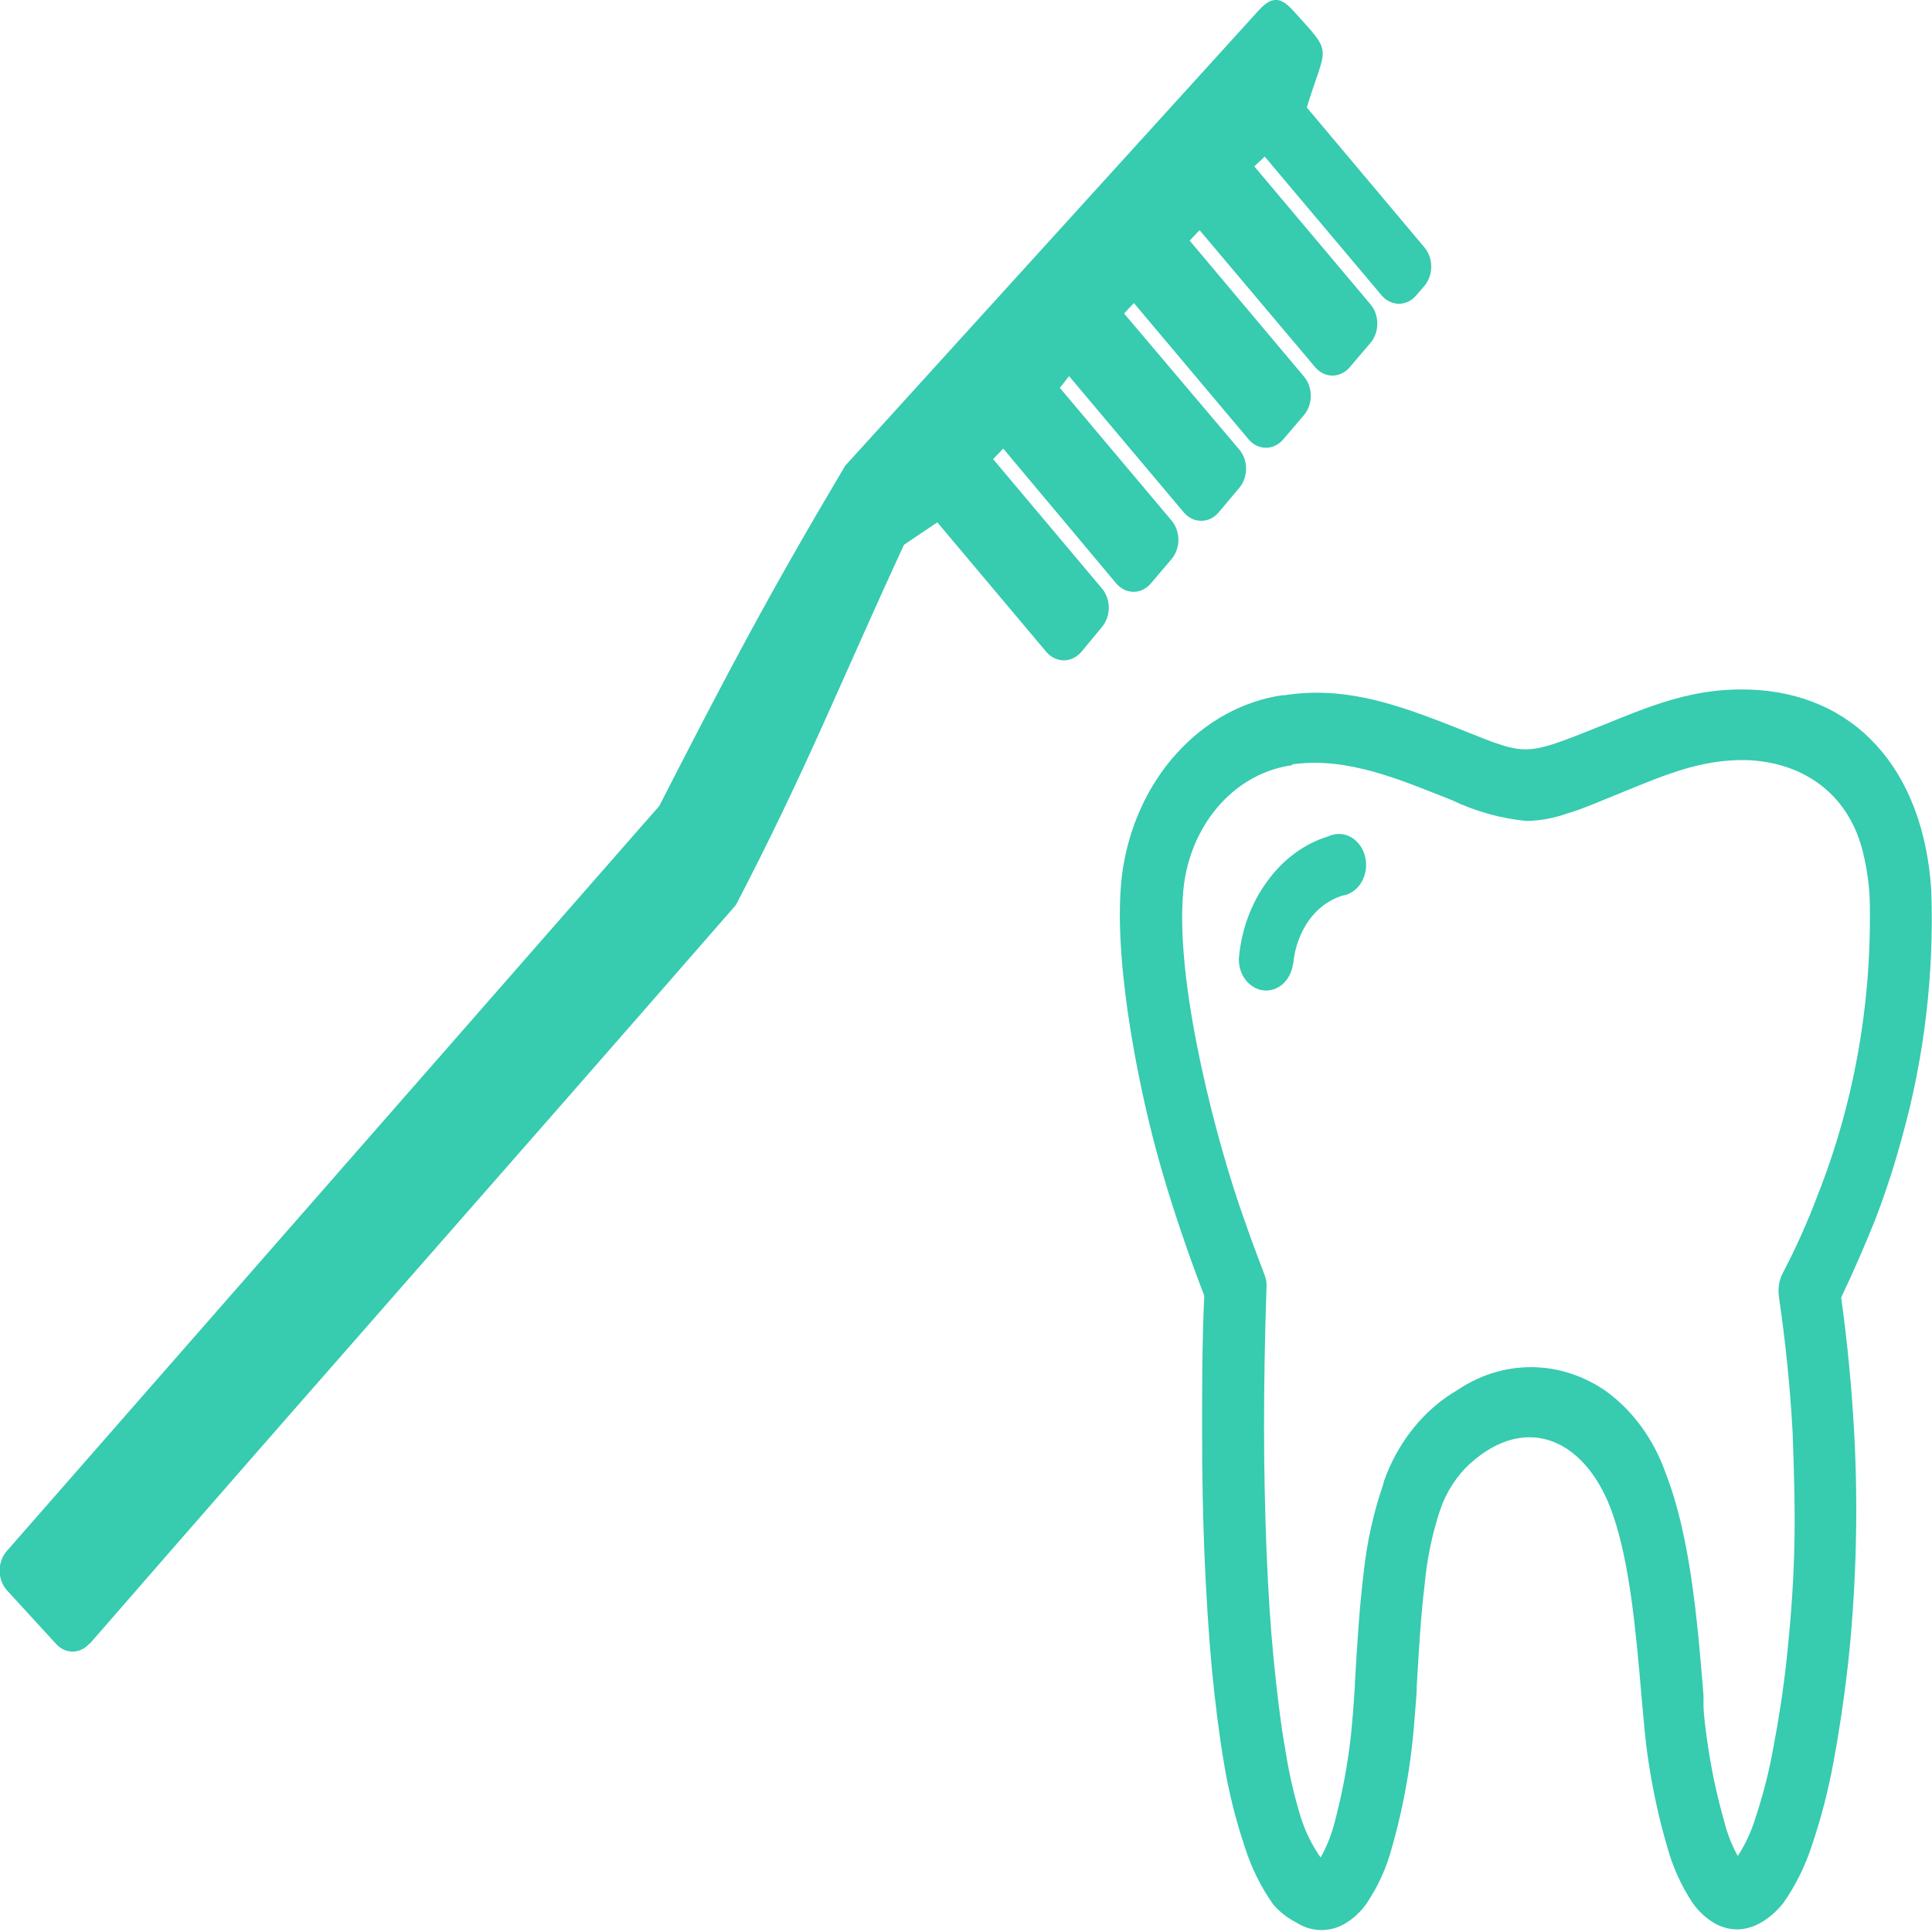
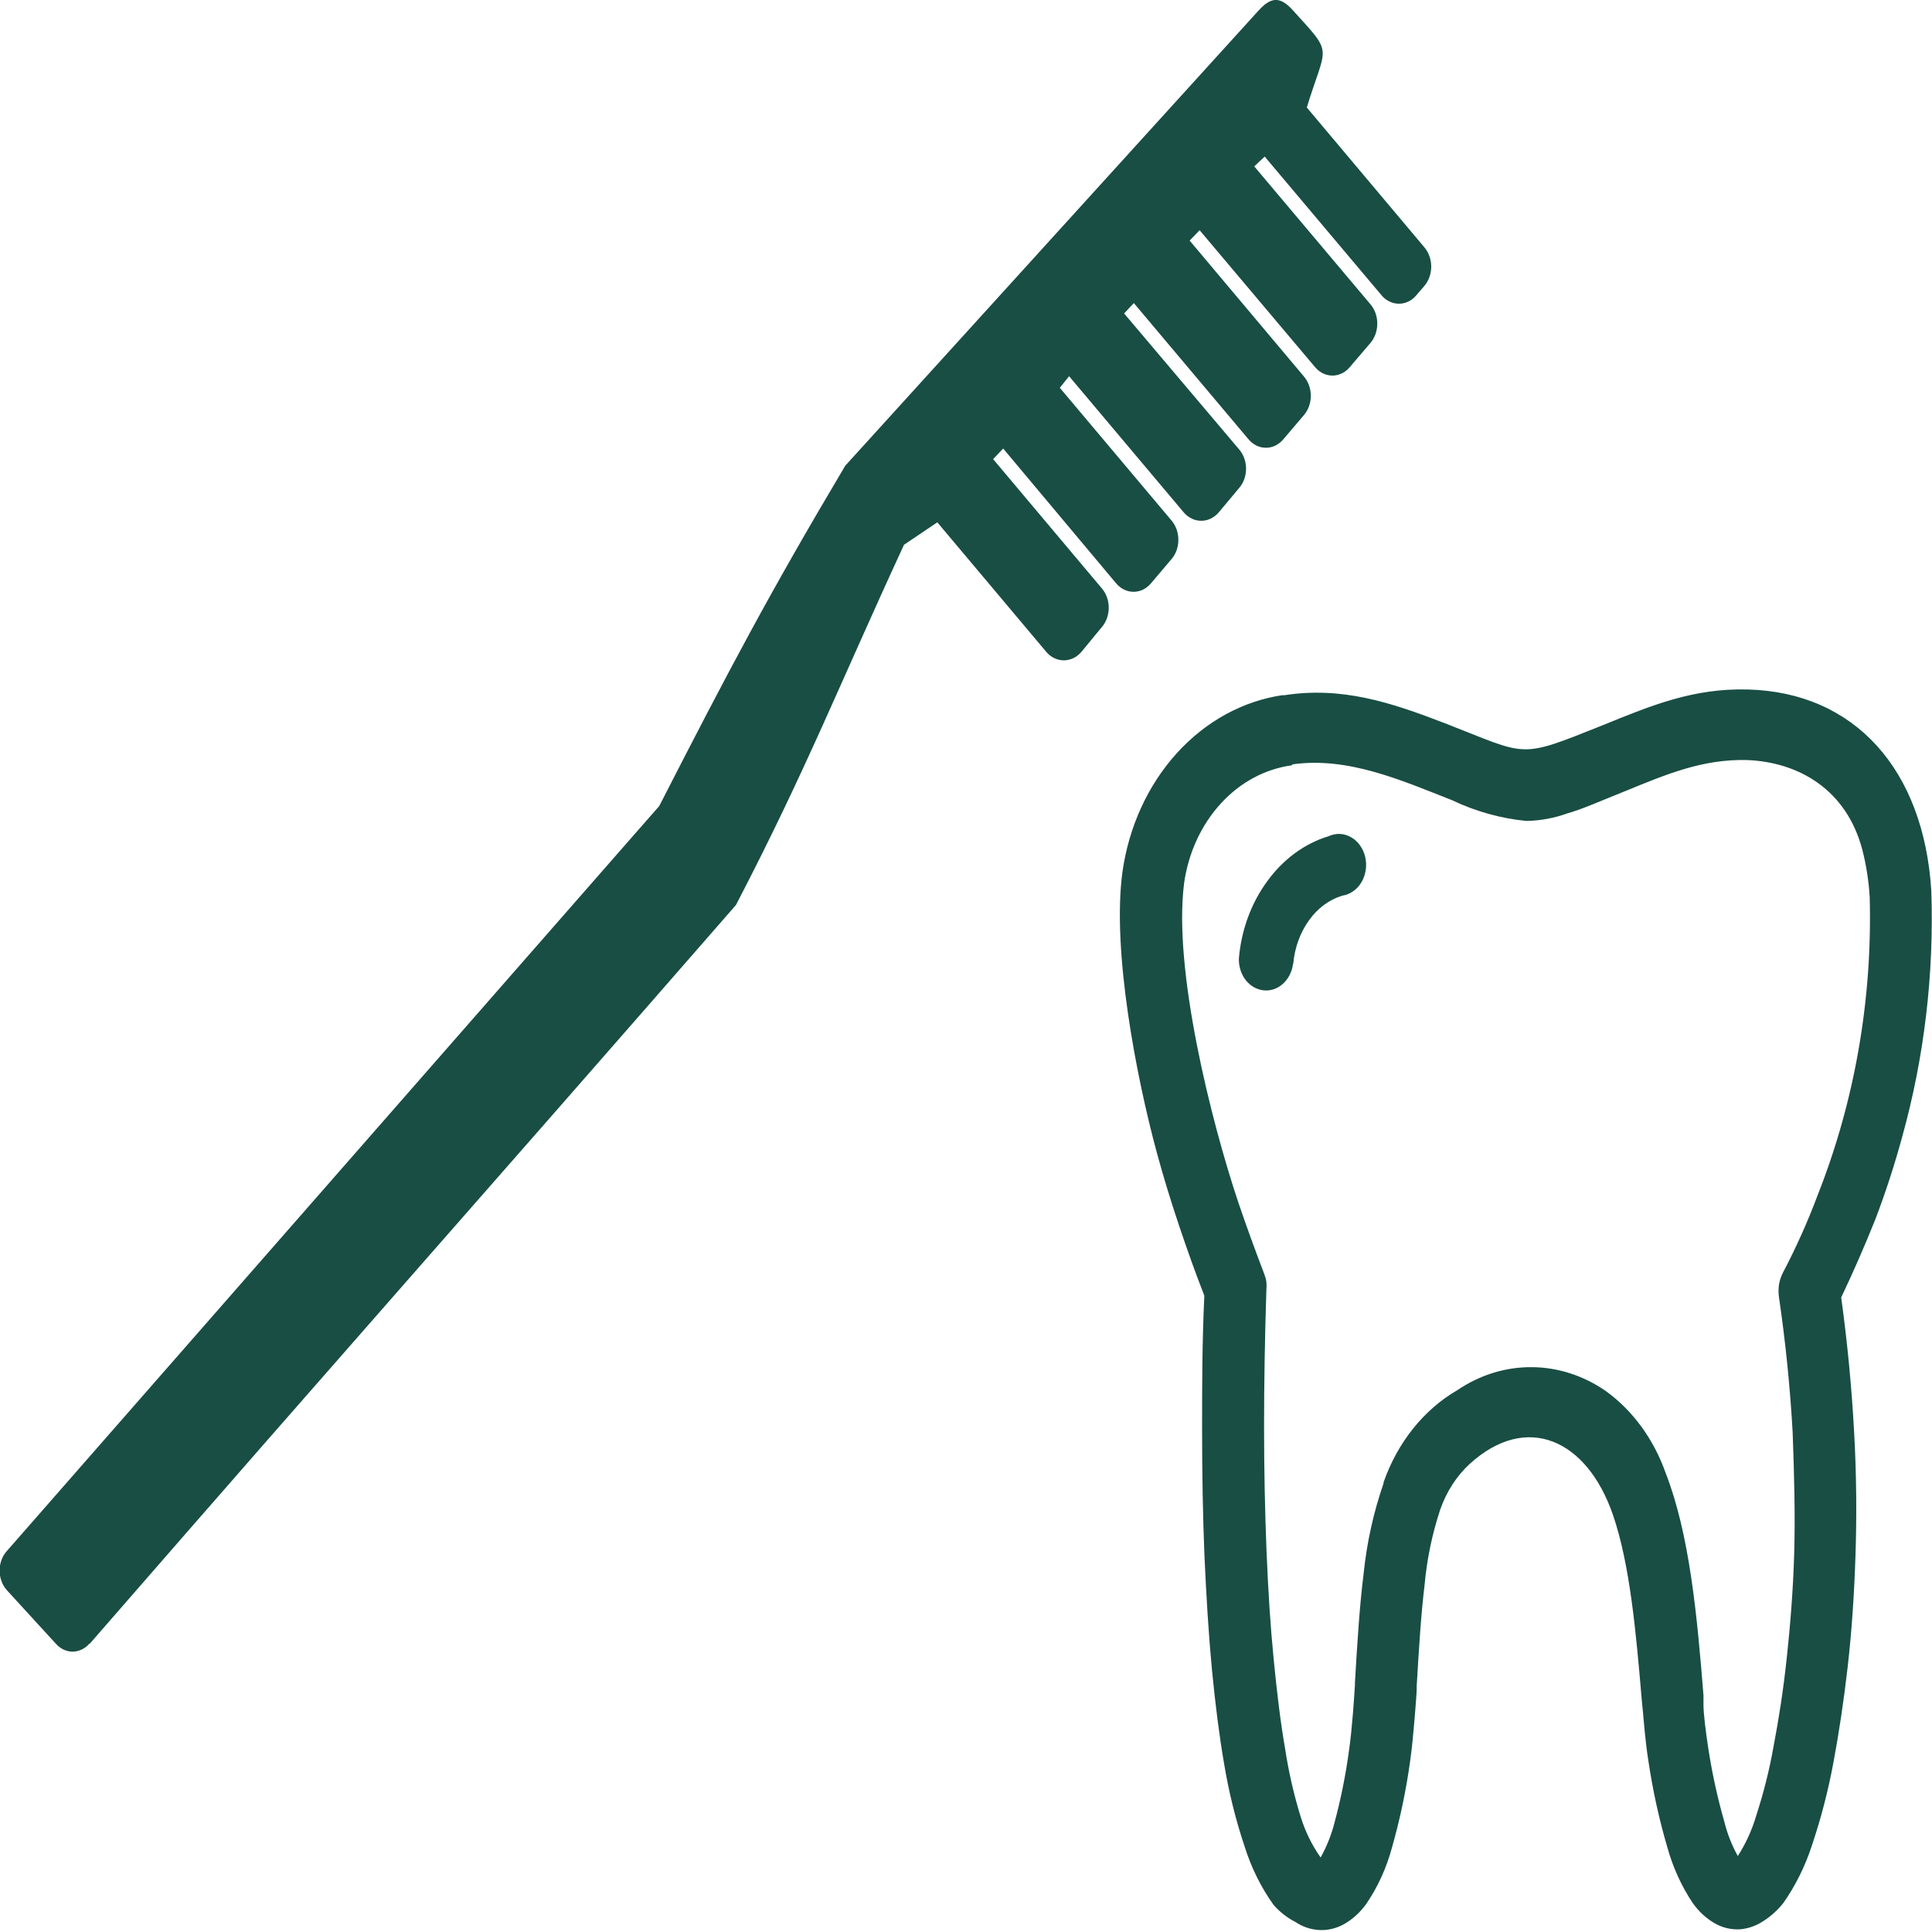
- <svg xmlns="http://www.w3.org/2000/svg" width="30" height="30" viewBox="0 0 30 30" fill="none">
-   <path fill-rule="evenodd" clip-rule="evenodd" d="M1.396 25.521C5.736 20.534 7.079 19.04 11.427 14.053C12.516 11.961 13.031 10.637 14.037 8.459L14.555 8.111L16.249 10.125C16.284 10.166 16.326 10.198 16.373 10.22C16.419 10.242 16.469 10.254 16.519 10.254C16.569 10.254 16.619 10.242 16.665 10.22C16.711 10.198 16.753 10.166 16.789 10.125L17.111 9.736C17.179 9.655 17.217 9.548 17.217 9.437C17.217 9.325 17.179 9.218 17.111 9.138L15.421 7.129L15.578 6.965L17.333 9.06C17.368 9.101 17.41 9.133 17.456 9.156C17.502 9.178 17.552 9.19 17.602 9.19C17.652 9.19 17.701 9.178 17.747 9.156C17.794 9.133 17.835 9.101 17.87 9.06L18.192 8.681C18.26 8.601 18.298 8.494 18.298 8.382C18.298 8.271 18.26 8.164 18.192 8.083L16.457 6.022L16.601 5.841L18.383 7.958C18.418 7.999 18.46 8.031 18.506 8.054C18.553 8.076 18.602 8.087 18.653 8.087C18.703 8.087 18.753 8.076 18.799 8.054C18.845 8.031 18.887 7.999 18.922 7.958L19.242 7.577C19.311 7.497 19.349 7.39 19.349 7.278C19.349 7.166 19.311 7.059 19.242 6.979L17.455 4.868L17.607 4.706L19.389 6.823C19.424 6.864 19.465 6.897 19.511 6.919C19.558 6.942 19.607 6.953 19.657 6.953C19.707 6.953 19.757 6.942 19.803 6.919C19.849 6.897 19.891 6.864 19.926 6.823L20.248 6.445C20.316 6.365 20.354 6.258 20.354 6.146C20.354 6.034 20.316 5.927 20.248 5.847L18.473 3.736L18.627 3.574L20.422 5.702C20.456 5.743 20.498 5.776 20.544 5.798C20.59 5.821 20.64 5.832 20.69 5.832C20.74 5.832 20.79 5.821 20.836 5.798C20.882 5.776 20.924 5.743 20.959 5.702L21.281 5.324C21.349 5.244 21.387 5.136 21.387 5.025C21.387 4.913 21.349 4.806 21.281 4.726L19.477 2.584L19.638 2.431L21.454 4.587C21.489 4.628 21.531 4.661 21.577 4.683C21.623 4.705 21.673 4.717 21.723 4.717C21.773 4.717 21.822 4.705 21.869 4.683C21.915 4.661 21.956 4.628 21.991 4.587L22.118 4.439C22.186 4.359 22.224 4.252 22.224 4.14C22.224 4.029 22.186 3.922 22.118 3.841L20.292 1.669C20.597 0.67 20.717 0.868 20.072 0.156C19.867 -0.07 19.726 -0.042 19.53 0.178L13.124 7.232C11.942 9.221 11.313 10.414 10.236 12.517L9.967 12.823L0.104 24.086C0.069 24.126 0.041 24.173 0.023 24.225C0.004 24.276 -0.006 24.332 -0.006 24.388C-0.006 24.444 0.004 24.5 0.023 24.551C0.041 24.603 0.069 24.65 0.104 24.69L0.868 25.524C0.937 25.602 1.03 25.646 1.127 25.646C1.224 25.646 1.317 25.602 1.386 25.524L1.396 25.521ZM20.077 14.971C20.061 15.092 20.005 15.202 19.921 15.278C19.836 15.354 19.729 15.39 19.622 15.379C19.514 15.367 19.415 15.31 19.343 15.218C19.272 15.127 19.234 15.007 19.237 14.884C19.274 14.442 19.428 14.023 19.679 13.683C19.925 13.342 20.258 13.098 20.631 12.985C20.687 12.959 20.747 12.947 20.807 12.95C20.867 12.952 20.926 12.97 20.98 13C21.034 13.031 21.081 13.075 21.119 13.128C21.157 13.181 21.184 13.243 21.199 13.31C21.215 13.376 21.217 13.445 21.207 13.513C21.196 13.581 21.173 13.645 21.14 13.701C21.106 13.758 21.061 13.806 21.01 13.841C20.959 13.877 20.901 13.9 20.841 13.908C20.639 13.971 20.459 14.104 20.326 14.289C20.189 14.482 20.104 14.716 20.082 14.962L20.077 14.971ZM19.928 10.798C20.834 10.654 21.598 10.907 22.441 11.232C23.742 11.739 23.566 11.789 24.882 11.263C25.653 10.948 26.298 10.684 27.143 10.707C28.8 10.751 29.872 11.95 29.989 13.83C30.034 15.121 29.882 16.41 29.54 17.641C29.421 18.083 29.28 18.517 29.118 18.94C28.955 19.346 28.779 19.749 28.59 20.147C28.691 20.879 28.754 21.574 28.791 22.231C28.827 22.887 28.832 23.547 28.813 24.15C28.793 24.754 28.752 25.349 28.691 25.883C28.63 26.417 28.554 26.915 28.471 27.357C28.39 27.801 28.277 28.237 28.134 28.659C28.029 28.981 27.88 29.281 27.692 29.549V29.549C27.604 29.66 27.501 29.754 27.387 29.828C27.275 29.902 27.15 29.947 27.021 29.958V29.958C26.883 29.967 26.746 29.934 26.623 29.864C26.492 29.787 26.376 29.68 26.283 29.549C26.108 29.286 25.974 28.991 25.888 28.676C25.76 28.238 25.662 27.79 25.595 27.335C25.551 27.057 25.524 26.72 25.509 26.562L25.495 26.406C25.404 25.346 25.312 24.298 25.046 23.521C24.643 22.353 23.71 21.928 22.824 22.729C22.62 22.917 22.462 23.161 22.365 23.438C22.239 23.816 22.157 24.21 22.121 24.612C22.064 25.074 22.033 25.602 21.999 26.181V26.214C21.999 26.295 21.984 26.456 21.967 26.67C21.95 26.884 21.928 27.127 21.898 27.33C21.836 27.789 21.741 28.242 21.615 28.684C21.53 29.006 21.392 29.307 21.21 29.572V29.572C21.118 29.698 21.004 29.801 20.876 29.875C20.752 29.945 20.614 29.978 20.475 29.969V29.969C20.348 29.96 20.224 29.917 20.114 29.844C19.988 29.779 19.872 29.689 19.774 29.577C19.582 29.308 19.431 29.003 19.328 28.676C19.186 28.254 19.078 27.818 19.005 27.374C18.934 26.957 18.871 26.468 18.817 25.908C18.769 25.383 18.73 24.795 18.703 24.142C18.678 23.547 18.666 22.898 18.666 22.195C18.666 21.544 18.666 20.851 18.7 20.12C18.561 19.761 18.432 19.399 18.31 19.035C18.188 18.67 18.066 18.278 17.963 17.897C17.646 16.729 17.265 14.762 17.428 13.544C17.527 12.839 17.824 12.19 18.275 11.694C18.725 11.198 19.304 10.882 19.926 10.793L19.928 10.798ZM20.06 11.883C19.645 11.94 19.258 12.148 18.956 12.477C18.655 12.806 18.455 13.238 18.388 13.708V13.708C18.212 15.046 18.805 17.407 19.23 18.676C19.357 19.049 19.491 19.419 19.633 19.788C19.648 19.826 19.658 19.865 19.665 19.905C19.668 19.945 19.668 19.985 19.665 20.025C19.64 20.778 19.628 21.484 19.628 22.145C19.628 22.837 19.643 23.483 19.667 24.092C19.692 24.704 19.728 25.266 19.777 25.761C19.826 26.256 19.884 26.751 19.955 27.151C20.011 27.515 20.092 27.872 20.199 28.22C20.27 28.446 20.374 28.656 20.507 28.843C20.604 28.671 20.677 28.483 20.727 28.287C20.823 27.922 20.898 27.55 20.949 27.174C20.998 26.832 21.029 26.339 21.039 26.159V26.125C21.076 25.51 21.11 24.948 21.173 24.437C21.223 23.956 21.327 23.485 21.483 23.035V23.018C21.7 22.397 22.108 21.888 22.631 21.585C22.98 21.349 23.38 21.226 23.787 21.229C24.193 21.232 24.591 21.361 24.938 21.602C25.355 21.905 25.678 22.348 25.863 22.871C26.234 23.822 26.352 25.071 26.452 26.328V26.476C26.452 26.609 26.486 26.89 26.53 27.171C26.589 27.548 26.67 27.92 26.774 28.284C26.821 28.473 26.892 28.654 26.984 28.82C27.106 28.633 27.201 28.424 27.267 28.203C27.382 27.854 27.473 27.495 27.538 27.129C27.619 26.704 27.692 26.239 27.746 25.738C27.799 25.238 27.843 24.695 27.86 24.114C27.878 23.533 27.86 22.91 27.836 22.245C27.797 21.541 27.726 20.84 27.624 20.145C27.614 20.079 27.614 20.012 27.624 19.947C27.634 19.882 27.655 19.82 27.685 19.764C27.889 19.375 28.07 18.97 28.227 18.553C28.799 17.104 29.074 15.525 29.032 13.936C29.019 13.684 28.98 13.435 28.918 13.193C28.673 12.27 27.941 11.833 27.126 11.803C26.427 11.786 25.866 12.028 25.224 12.289C24.843 12.442 24.564 12.567 24.342 12.629C24.135 12.704 23.92 12.744 23.703 12.748C23.305 12.709 22.914 12.601 22.546 12.425C21.75 12.111 20.924 11.747 20.067 11.869L20.06 11.883Z" fill="#37CBB0" />
+ <svg xmlns="http://www.w3.org/2000/svg" width="25" height="25" viewBox="0 0 25 25" fill="none">
+   <path fill-rule="evenodd" clip-rule="evenodd" d="M1.163 21.268C4.78 17.112 5.899 15.867 9.523 11.711C10.43 9.967 10.859 8.864 11.698 7.049L12.129 6.759L13.541 8.438C13.57 8.472 13.605 8.499 13.644 8.517C13.682 8.535 13.724 8.545 13.766 8.545C13.807 8.545 13.849 8.535 13.888 8.517C13.926 8.499 13.961 8.472 13.991 8.438L14.259 8.113C14.316 8.046 14.347 7.957 14.347 7.864C14.347 7.771 14.316 7.682 14.259 7.615L12.851 5.941L12.981 5.804L14.444 7.55C14.473 7.584 14.508 7.611 14.546 7.63C14.585 7.648 14.626 7.658 14.668 7.658C14.71 7.658 14.751 7.648 14.79 7.63C14.828 7.611 14.863 7.584 14.892 7.55L15.16 7.234C15.217 7.168 15.248 7.078 15.248 6.985C15.248 6.892 15.217 6.803 15.16 6.736L13.714 5.018L13.834 4.868L15.319 6.632C15.348 6.666 15.383 6.693 15.422 6.711C15.461 6.73 15.502 6.739 15.544 6.739C15.586 6.739 15.627 6.73 15.666 6.711C15.704 6.693 15.739 6.666 15.769 6.632L16.035 6.314C16.092 6.248 16.124 6.158 16.124 6.065C16.124 5.972 16.092 5.883 16.035 5.816L14.546 4.056L14.672 3.922L16.157 5.686C16.186 5.72 16.221 5.747 16.259 5.766C16.298 5.785 16.339 5.794 16.381 5.794C16.423 5.794 16.464 5.785 16.503 5.766C16.541 5.747 16.576 5.72 16.605 5.686L16.873 5.371C16.93 5.304 16.962 5.215 16.962 5.122C16.962 5.029 16.93 4.939 16.873 4.872L15.394 3.113L15.523 2.979L17.018 4.752C17.047 4.786 17.082 4.813 17.12 4.832C17.159 4.85 17.2 4.86 17.242 4.86C17.283 4.86 17.325 4.85 17.363 4.832C17.402 4.813 17.436 4.786 17.465 4.752L17.734 4.437C17.791 4.37 17.822 4.28 17.822 4.187C17.822 4.094 17.791 4.005 17.734 3.938L16.23 2.153L16.365 2.026L17.878 3.822C17.907 3.857 17.942 3.884 17.981 3.902C18.019 3.921 18.061 3.93 18.102 3.93C18.144 3.93 18.185 3.921 18.224 3.902C18.262 3.884 18.297 3.857 18.326 3.822L18.432 3.699C18.488 3.633 18.52 3.543 18.52 3.45C18.52 3.357 18.488 3.268 18.432 3.201L16.91 1.391C17.164 0.559 17.264 0.723 16.727 0.13C16.556 -0.058 16.438 -0.035 16.275 0.148L10.937 6.027C9.952 7.684 9.427 8.679 8.53 10.431L8.306 10.686L0.087 20.072C0.058 20.105 0.034 20.144 0.019 20.187C0.003 20.23 -0.005 20.276 -0.005 20.323C-0.005 20.37 0.003 20.416 0.019 20.459C0.034 20.503 0.058 20.542 0.087 20.575L0.723 21.27C0.781 21.335 0.858 21.372 0.939 21.372C1.02 21.372 1.098 21.335 1.155 21.27L1.163 21.268ZM16.731 12.476C16.718 12.577 16.671 12.668 16.6 12.731C16.53 12.794 16.441 12.825 16.351 12.815C16.262 12.806 16.179 12.758 16.119 12.682C16.06 12.605 16.028 12.506 16.031 12.404C16.062 12.035 16.19 11.686 16.399 11.402C16.604 11.119 16.881 10.915 17.193 10.82C17.239 10.799 17.289 10.789 17.339 10.791C17.39 10.793 17.439 10.808 17.483 10.834C17.528 10.859 17.568 10.896 17.599 10.94C17.631 10.985 17.654 11.036 17.666 11.091C17.679 11.147 17.681 11.204 17.672 11.261C17.663 11.317 17.645 11.371 17.616 11.418C17.588 11.465 17.551 11.505 17.508 11.534C17.465 11.564 17.418 11.583 17.368 11.59C17.199 11.642 17.049 11.753 16.939 11.908C16.824 12.068 16.753 12.263 16.735 12.469L16.731 12.476ZM16.607 8.998C17.362 8.878 17.998 9.089 18.7 9.36C19.785 9.782 19.638 9.824 20.735 9.386C21.378 9.124 21.915 8.903 22.619 8.922C24 8.959 24.893 9.958 24.991 11.525C25.028 12.6 24.901 13.675 24.617 14.701C24.517 15.069 24.4 15.43 24.265 15.783C24.129 16.122 23.983 16.457 23.825 16.789C23.909 17.399 23.962 17.979 23.992 18.526C24.023 19.073 24.027 19.622 24.01 20.125C23.994 20.628 23.96 21.124 23.909 21.569C23.858 22.014 23.795 22.429 23.726 22.798C23.658 23.168 23.564 23.53 23.445 23.883C23.358 24.151 23.233 24.401 23.077 24.624C23.003 24.717 22.917 24.795 22.822 24.856C22.729 24.918 22.625 24.956 22.517 24.965C22.402 24.972 22.288 24.945 22.186 24.886C22.076 24.822 21.98 24.733 21.903 24.624C21.757 24.405 21.645 24.159 21.573 23.896C21.466 23.532 21.385 23.158 21.329 22.779C21.292 22.547 21.27 22.267 21.258 22.135L21.245 22.005C21.17 21.122 21.093 20.248 20.871 19.601C20.535 18.628 19.758 18.273 19.02 18.941C18.85 19.097 18.718 19.301 18.637 19.532C18.533 19.846 18.464 20.175 18.434 20.51C18.387 20.895 18.361 21.335 18.332 21.817V21.845C18.332 21.912 18.32 22.047 18.306 22.225C18.291 22.404 18.273 22.605 18.249 22.775C18.197 23.157 18.118 23.535 18.013 23.904C17.941 24.172 17.827 24.422 17.675 24.643C17.598 24.748 17.503 24.834 17.396 24.896C17.293 24.954 17.178 24.982 17.063 24.974C16.956 24.967 16.853 24.931 16.762 24.87C16.656 24.816 16.56 24.741 16.479 24.648C16.318 24.423 16.192 24.169 16.106 23.896C15.988 23.545 15.899 23.182 15.838 22.812C15.778 22.464 15.726 22.057 15.681 21.59C15.64 21.153 15.609 20.662 15.585 20.118C15.565 19.622 15.555 19.081 15.555 18.495C15.555 17.953 15.555 17.376 15.584 16.766C15.467 16.467 15.36 16.166 15.258 15.862C15.156 15.559 15.055 15.232 14.969 14.914C14.705 13.941 14.387 12.302 14.524 11.286C14.606 10.699 14.854 10.158 15.229 9.745C15.604 9.332 16.087 9.068 16.605 8.994L16.607 8.998ZM16.717 9.903C16.371 9.95 16.048 10.123 15.797 10.398C15.546 10.672 15.379 11.032 15.323 11.423C15.177 12.538 15.671 14.506 16.025 15.563C16.131 15.874 16.243 16.182 16.361 16.49C16.373 16.521 16.382 16.554 16.387 16.588C16.39 16.621 16.39 16.654 16.387 16.687C16.367 17.315 16.357 17.904 16.357 18.454C16.357 19.031 16.369 19.569 16.389 20.076C16.41 20.586 16.44 21.055 16.481 21.467C16.521 21.88 16.57 22.292 16.629 22.626C16.675 22.929 16.743 23.227 16.833 23.516C16.892 23.705 16.979 23.88 17.089 24.036C17.169 23.892 17.231 23.736 17.272 23.572C17.353 23.268 17.415 22.958 17.457 22.645C17.498 22.36 17.524 21.949 17.533 21.799V21.771C17.563 21.259 17.592 20.79 17.645 20.364C17.686 19.963 17.773 19.57 17.903 19.195V19.182C18.084 18.664 18.424 18.24 18.859 17.988C19.15 17.791 19.483 17.688 19.822 17.691C20.161 17.693 20.493 17.801 20.782 18.002C21.129 18.254 21.399 18.623 21.553 19.059C21.862 19.852 21.96 20.892 22.043 21.94V22.063C22.043 22.174 22.072 22.408 22.108 22.642C22.157 22.956 22.225 23.266 22.312 23.57C22.351 23.728 22.41 23.878 22.487 24.017C22.588 23.86 22.668 23.687 22.723 23.502C22.818 23.211 22.894 22.912 22.948 22.608C23.016 22.253 23.077 21.866 23.121 21.449C23.166 21.031 23.203 20.579 23.217 20.095C23.231 19.61 23.217 19.091 23.197 18.537C23.164 17.951 23.105 17.367 23.02 16.787C23.012 16.733 23.012 16.677 23.02 16.622C23.029 16.569 23.046 16.517 23.07 16.47C23.241 16.145 23.392 15.809 23.522 15.461C23.999 14.253 24.229 12.937 24.194 11.613C24.182 11.403 24.15 11.196 24.098 10.994C23.895 10.225 23.284 9.861 22.605 9.835C22.023 9.821 21.555 10.023 21.02 10.241C20.702 10.368 20.47 10.473 20.285 10.524C20.113 10.586 19.933 10.62 19.752 10.623C19.421 10.591 19.095 10.5 18.788 10.354C18.125 10.093 17.437 9.789 16.723 9.891L16.717 9.903Z" fill="#194E44" />
</svg>
